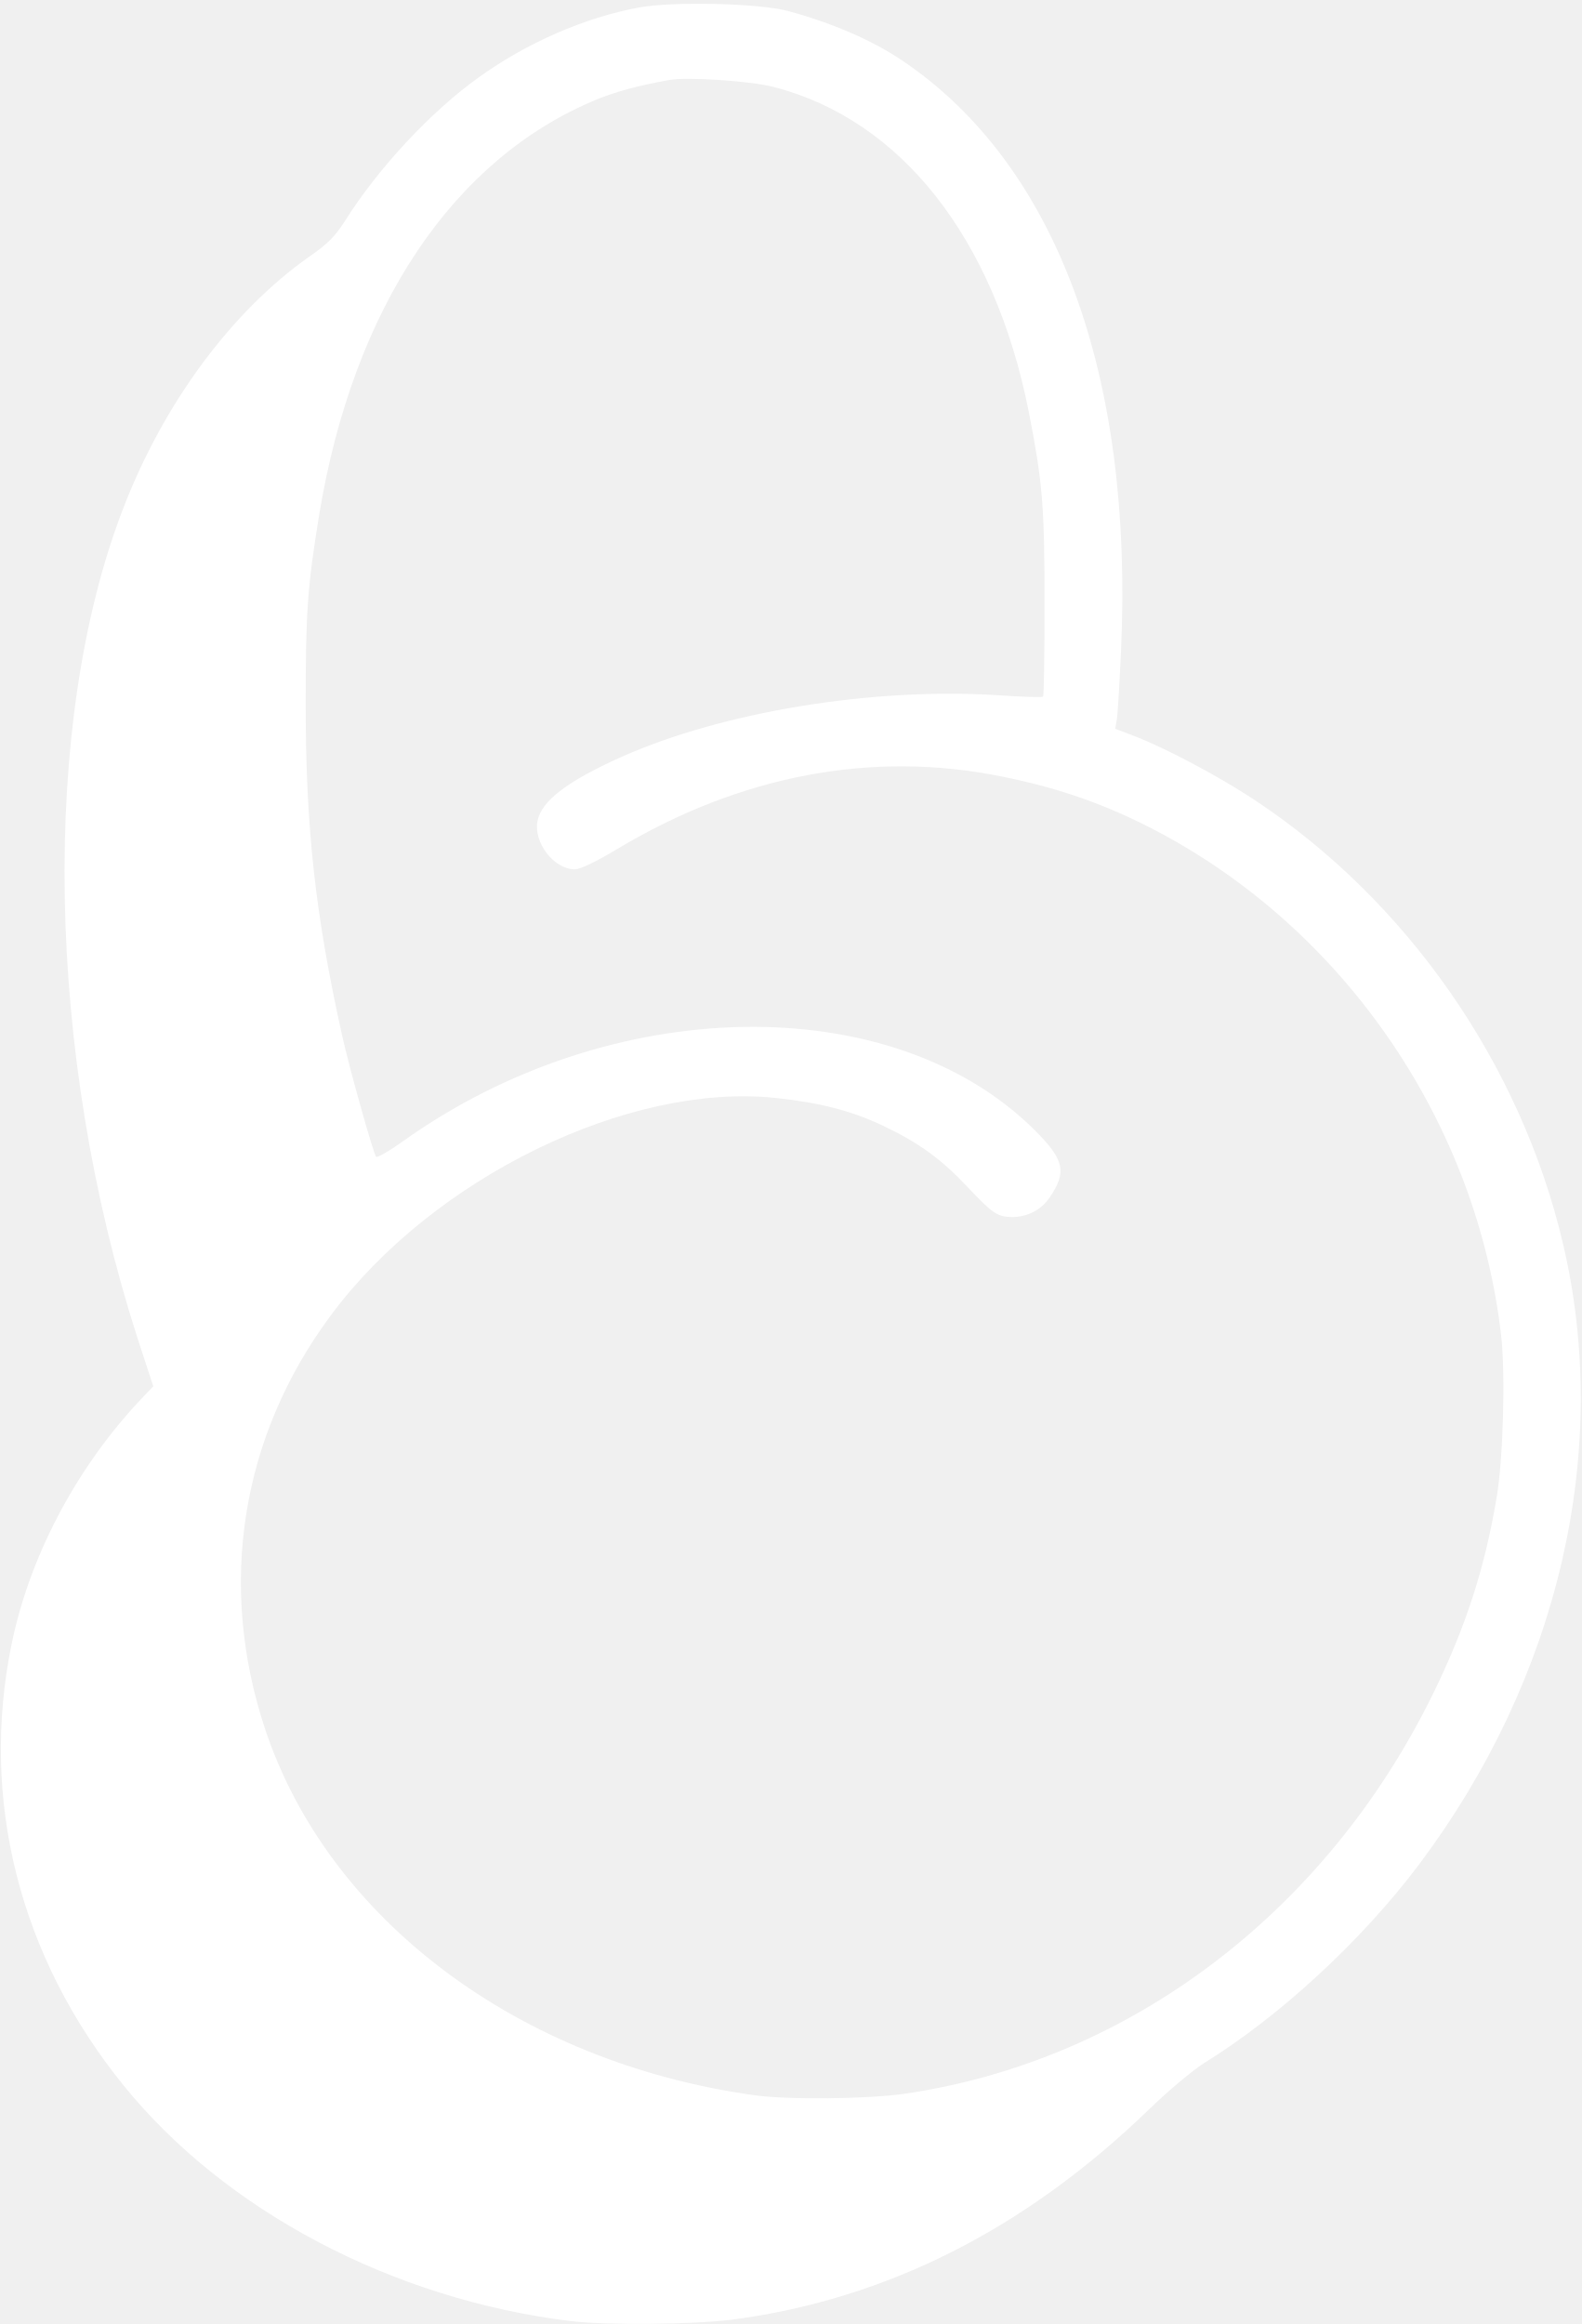
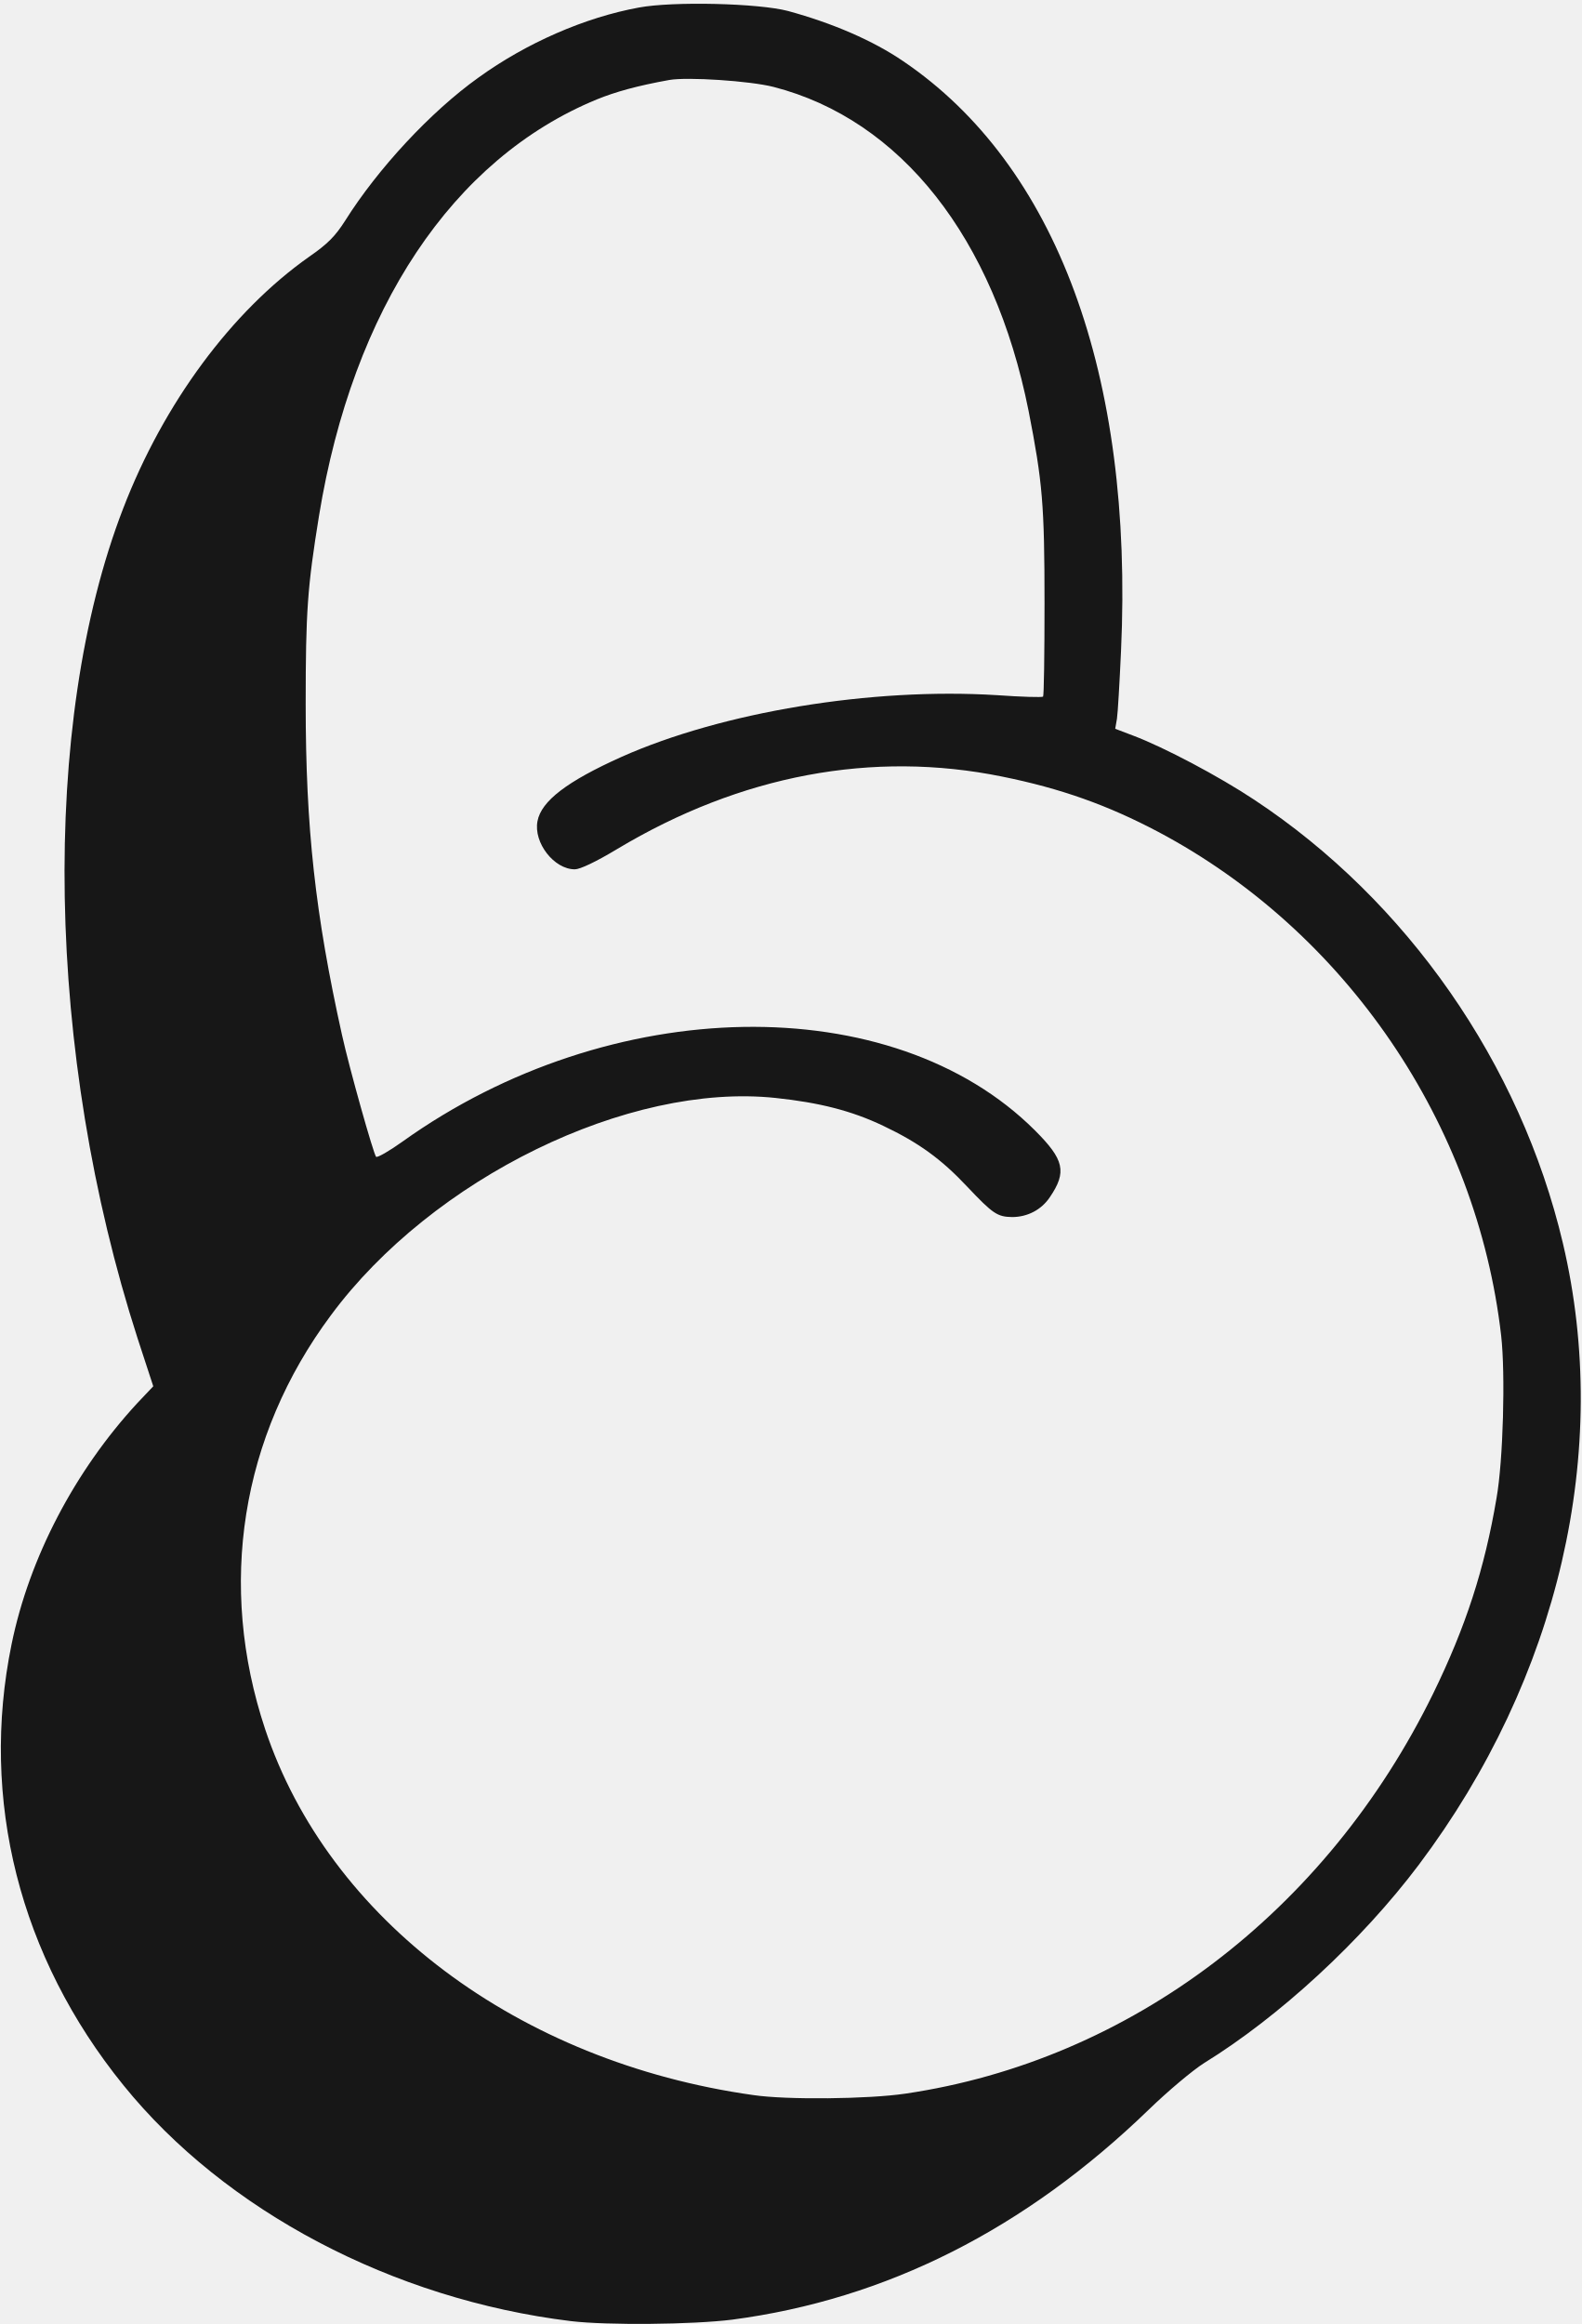
<svg xmlns="http://www.w3.org/2000/svg" version="1.0" width="546pt" height="802pt" viewBox="0 0 546 802" preserveAspectRatio="xMidYMid meet">
-   <g transform="translate(0,802) scale(0.1,-0.1)" fill="#fff" stroke="none">
+   <style>
+           :root { color: #171717 }
+           @media (prefers-color-scheme: dark) {
+             :root { color: #ededed }
+           }
+         </style>
+   <g transform="translate(0,802) scale(0.1,-0.1)" fill="currentColor" stroke="none">
    <path d="M2205 7994 c-186 -34 -388 -122 -554 -242 -164 -117 -347 -314 -460 -494 -34 -53 -59 -79 -124 -124 -267 -188 -502 -505 -642 -869 -287 -743 -267 -1882 50 -2864 l54 -165 -55 -58 c-216 -234 -373 -534 -434 -832 -110 -536 27 -1079 386 -1522 351 -434 930 -739 1544 -814 126 -15 421 -12 557 5 532 70 1011 312 1438 725 66 64 152 136 190 160 261 161 544 422 742 685 484 644 666 1430 497 2145 -146 619 -538 1182 -1065 1530 -122 81 -311 181 -417 221 l-63 24 6 35 c3 19 9 124 14 233 44 954 -223 1678 -752 2036 -104 71 -243 131 -397 173 -102 27 -397 34 -515 12z m465 -274 c439 -113 761 -521 880 -1118 48 -245 55 -323 55 -664 0 -174 -2 -319 -5 -322 -3 -3 -75 -1 -159 5 -433 27 -948 -58 -1296 -213 -187 -84 -277 -152 -290 -222 -14 -74 57 -166 129 -166 18 0 73 26 146 70 427 256 882 341 1329 250 203 -41 365 -99 539 -191 648 -344 1099 -1007 1183 -1738 15 -132 7 -432 -16 -561 -41 -243 -106 -444 -219 -675 -369 -753 -1046 -1266 -1821 -1380 -127 -19 -411 -22 -525 -5 -811 114 -1466 606 -1685 1263 -165 496 -84 1010 227 1428 350 473 1027 804 1535 750 151 -16 262 -44 371 -96 122 -58 200 -114 291 -211 88 -93 103 -103 154 -104 53 0 101 25 130 68 60 88 50 130 -51 231 -492 491 -1466 474 -2182 -38 -46 -33 -88 -57 -92 -53 -9 10 -92 304 -118 422 -92 415 -125 713 -125 1140 0 320 6 403 46 650 117 715 461 1232 959 1437 64 26 139 47 250 67 62 11 278 -3 360 -24z" />
  </g>
</svg>
